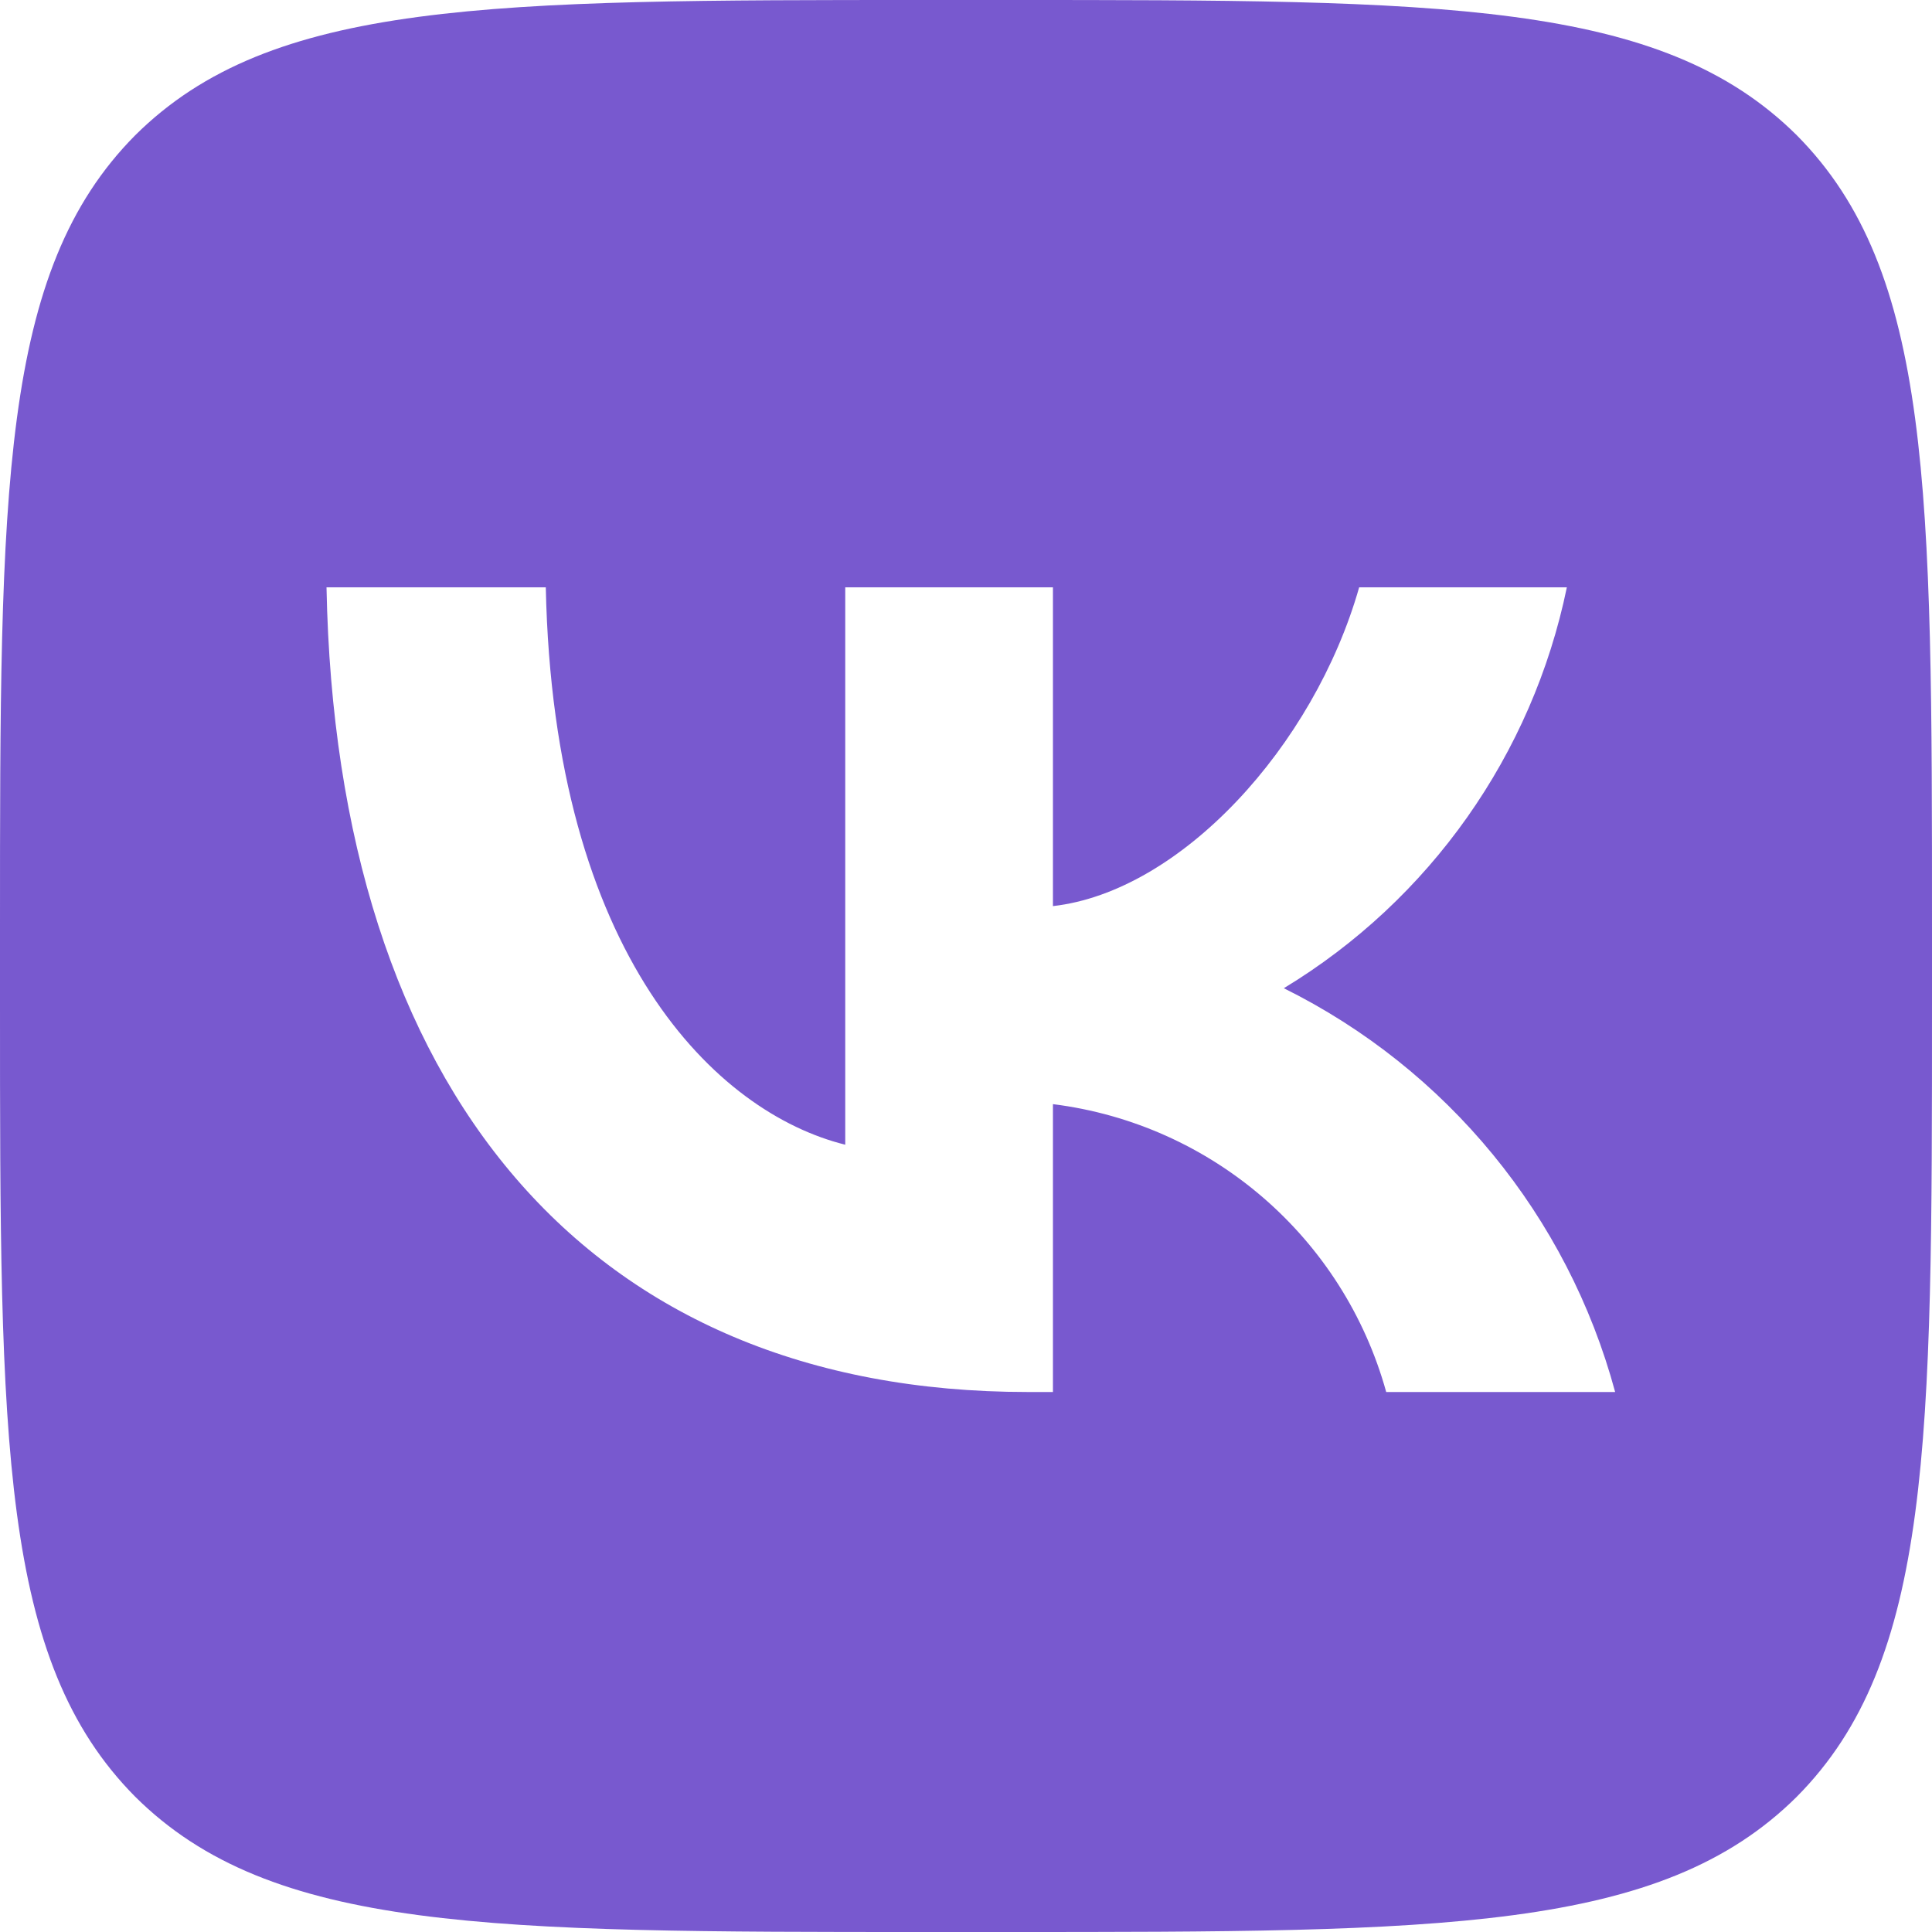
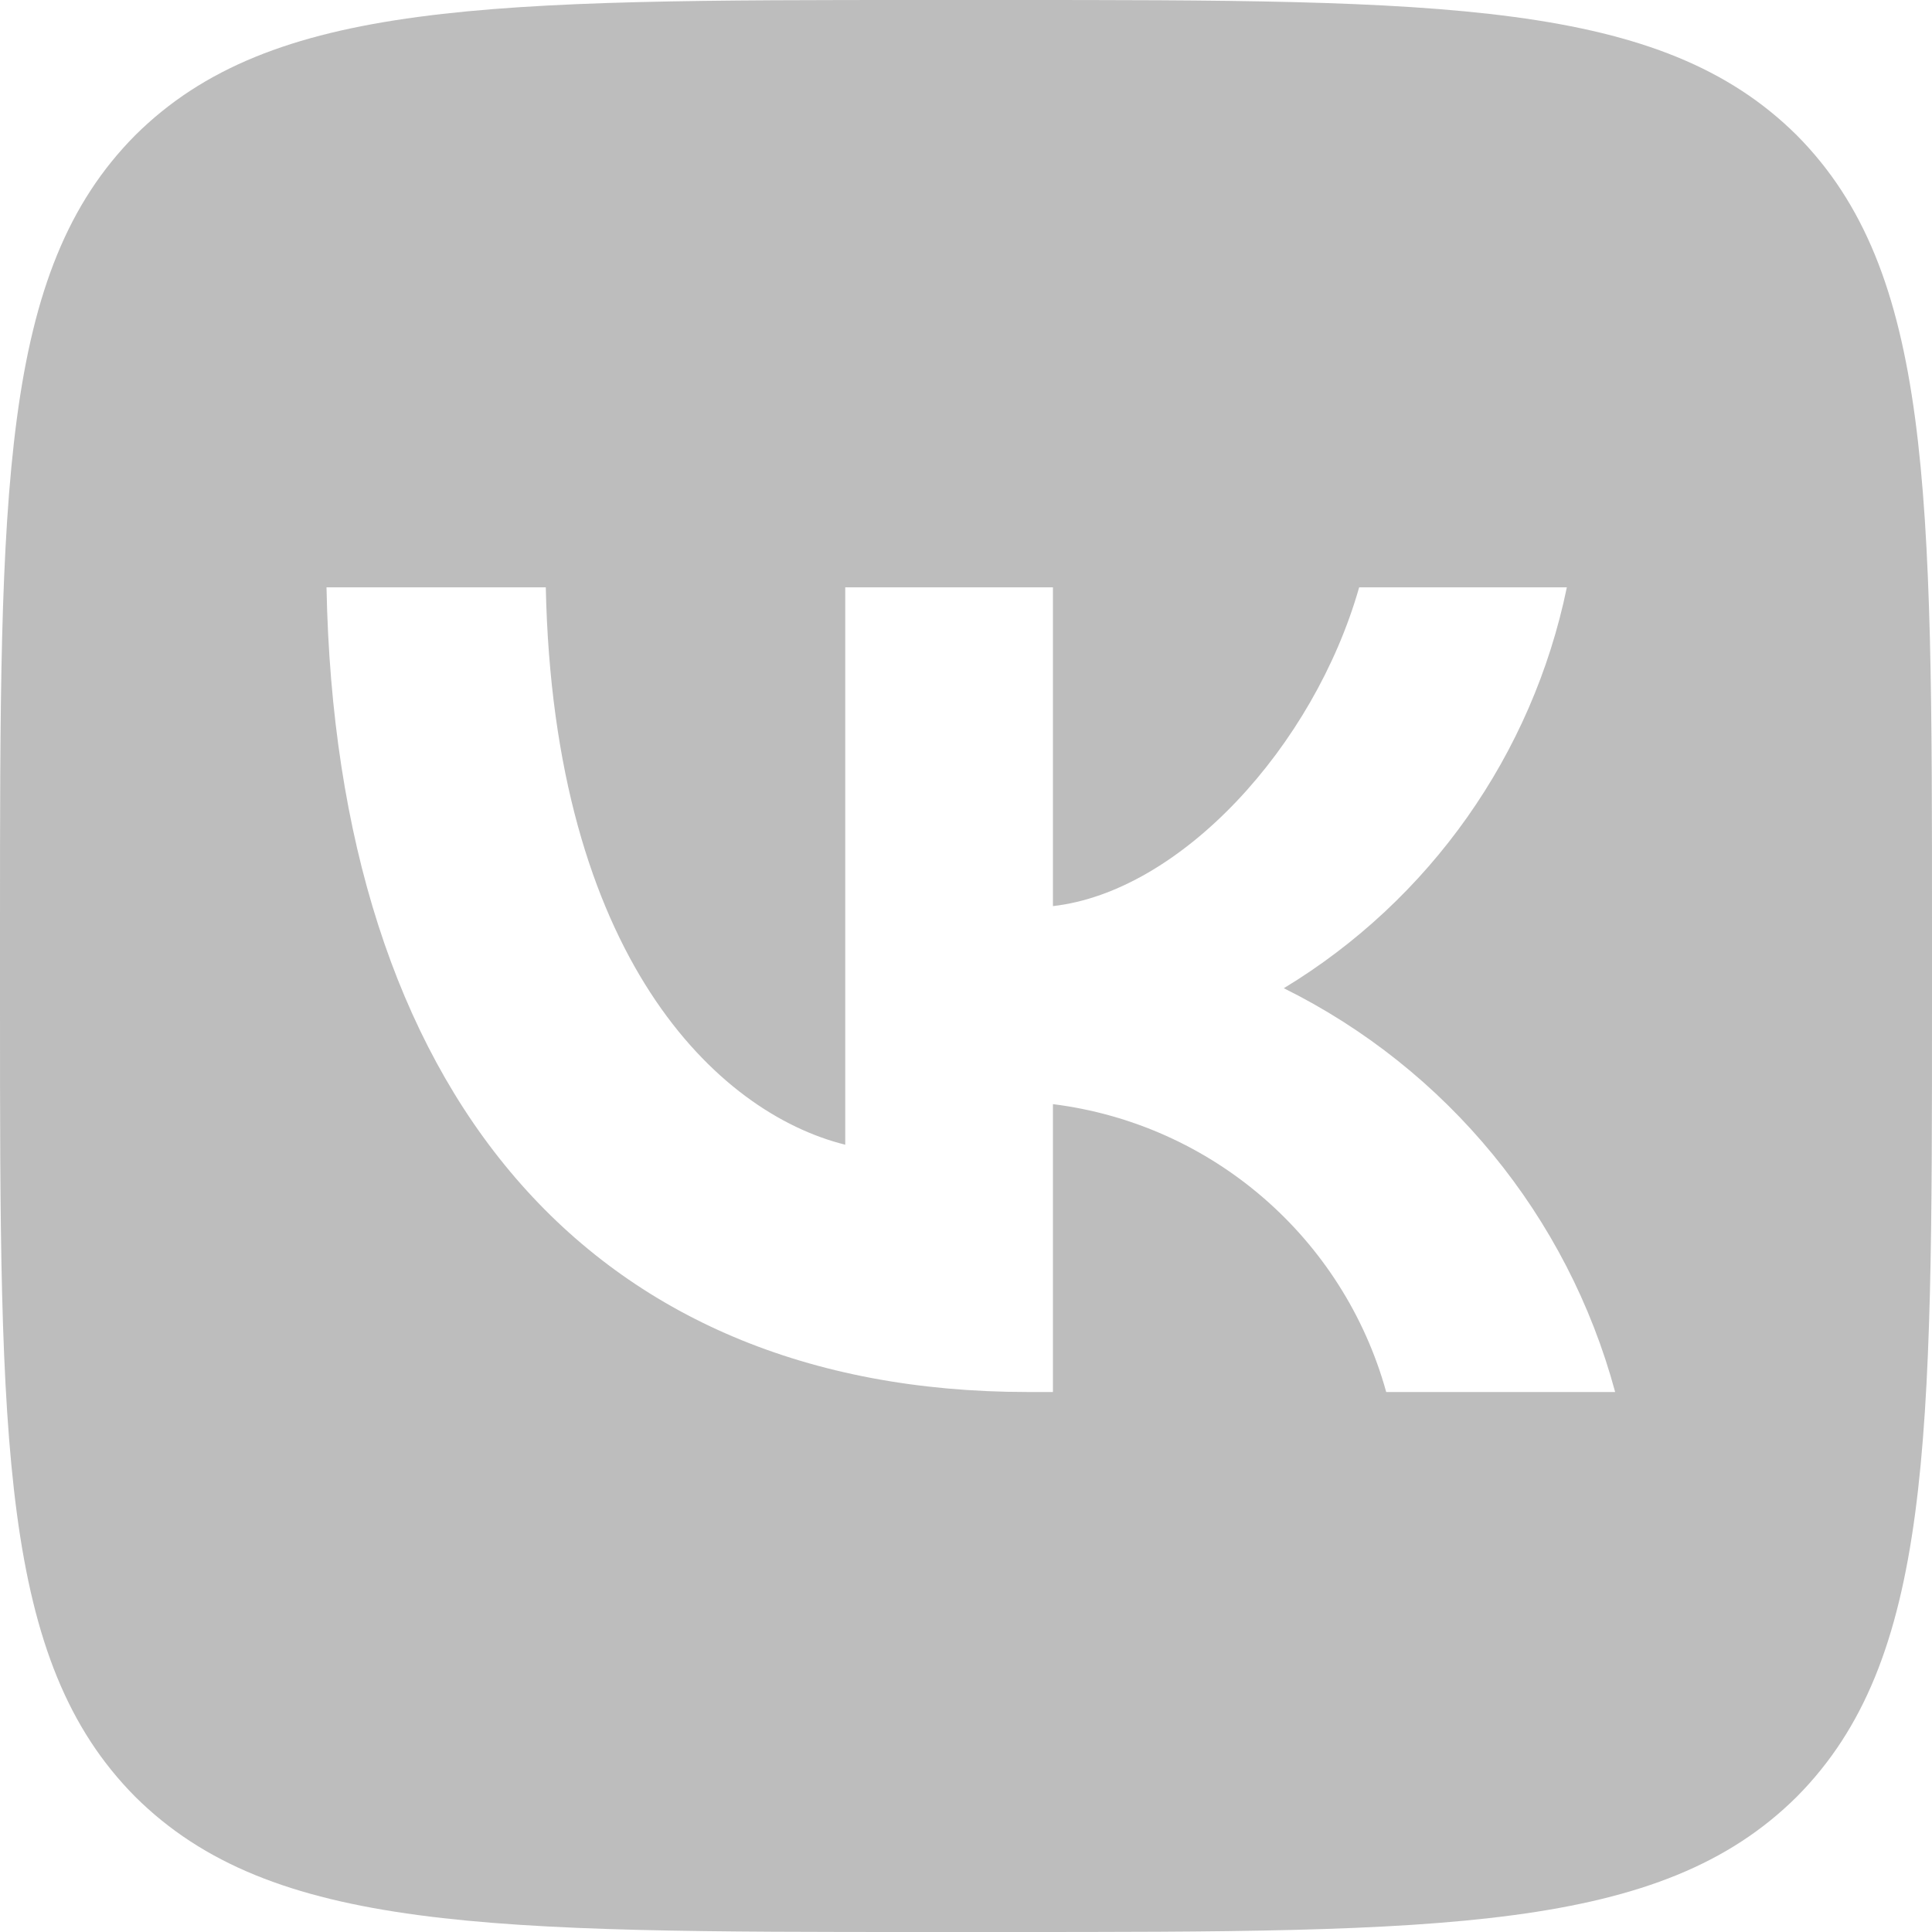
<svg xmlns="http://www.w3.org/2000/svg" viewBox="0 0 20 20" fill="none">
-   <path fill-rule="evenodd" clip-rule="evenodd" d="M1.4 1.4c-1.4 1.41-1.4 3.67-1.4 8.2v.8c0 4.53 0 6.79 1.4 8.2 1.41 1.4 3.67 1.4 8.2 1.4h.8c4.53 0 6.79 0 8.2-1.4 1.4-1.41 1.4-3.67 1.4-8.2v-.8c0-4.53 0-6.79-1.4-8.2-1.41-1.4-3.67-1.4-8.2-1.4h-.8c-4.53 0-6.79 0-8.2 1.4Zm1.98 4.68c.1 5.2 2.7 8.33 7.26 8.33h.26v-2.98a4.11 4.11 0 0 1 3.45 2.98h2.37a6.58 6.58 0 0 0-3.43-4.18 6.35 6.35 0 0 0 2.93-4.15h-2.15c-.47 1.65-1.85 3.15-3.17 3.3v-3.3h-2.15v5.77c-1.33-.33-3.02-1.95-3.1-5.77h-2.27Z" fill="#7859CF" />
+   <path fill-rule="evenodd" clip-rule="evenodd" d="M1.4 1.4c-1.4 1.41-1.4 3.67-1.4 8.2v.8c0 4.53 0 6.79 1.4 8.2 1.41 1.4 3.67 1.4 8.2 1.4h.8c4.53 0 6.79 0 8.2-1.4 1.4-1.41 1.4-3.67 1.4-8.2v-.8c0-4.53 0-6.79-1.4-8.2-1.41-1.4-3.67-1.4-8.2-1.4h-.8c-4.53 0-6.79 0-8.2 1.4Zm1.98 4.68c.1 5.2 2.7 8.33 7.26 8.33h.26v-2.98a4.11 4.11 0 0 1 3.45 2.98h2.37a6.58 6.58 0 0 0-3.43-4.18 6.35 6.35 0 0 0 2.93-4.15h-2.15c-.47 1.65-1.85 3.15-3.17 3.3v-3.3h-2.15v5.77c-1.33-.33-3.02-1.95-3.1-5.77h-2.27Z" fill="#BDBDBD" />
</svg>
